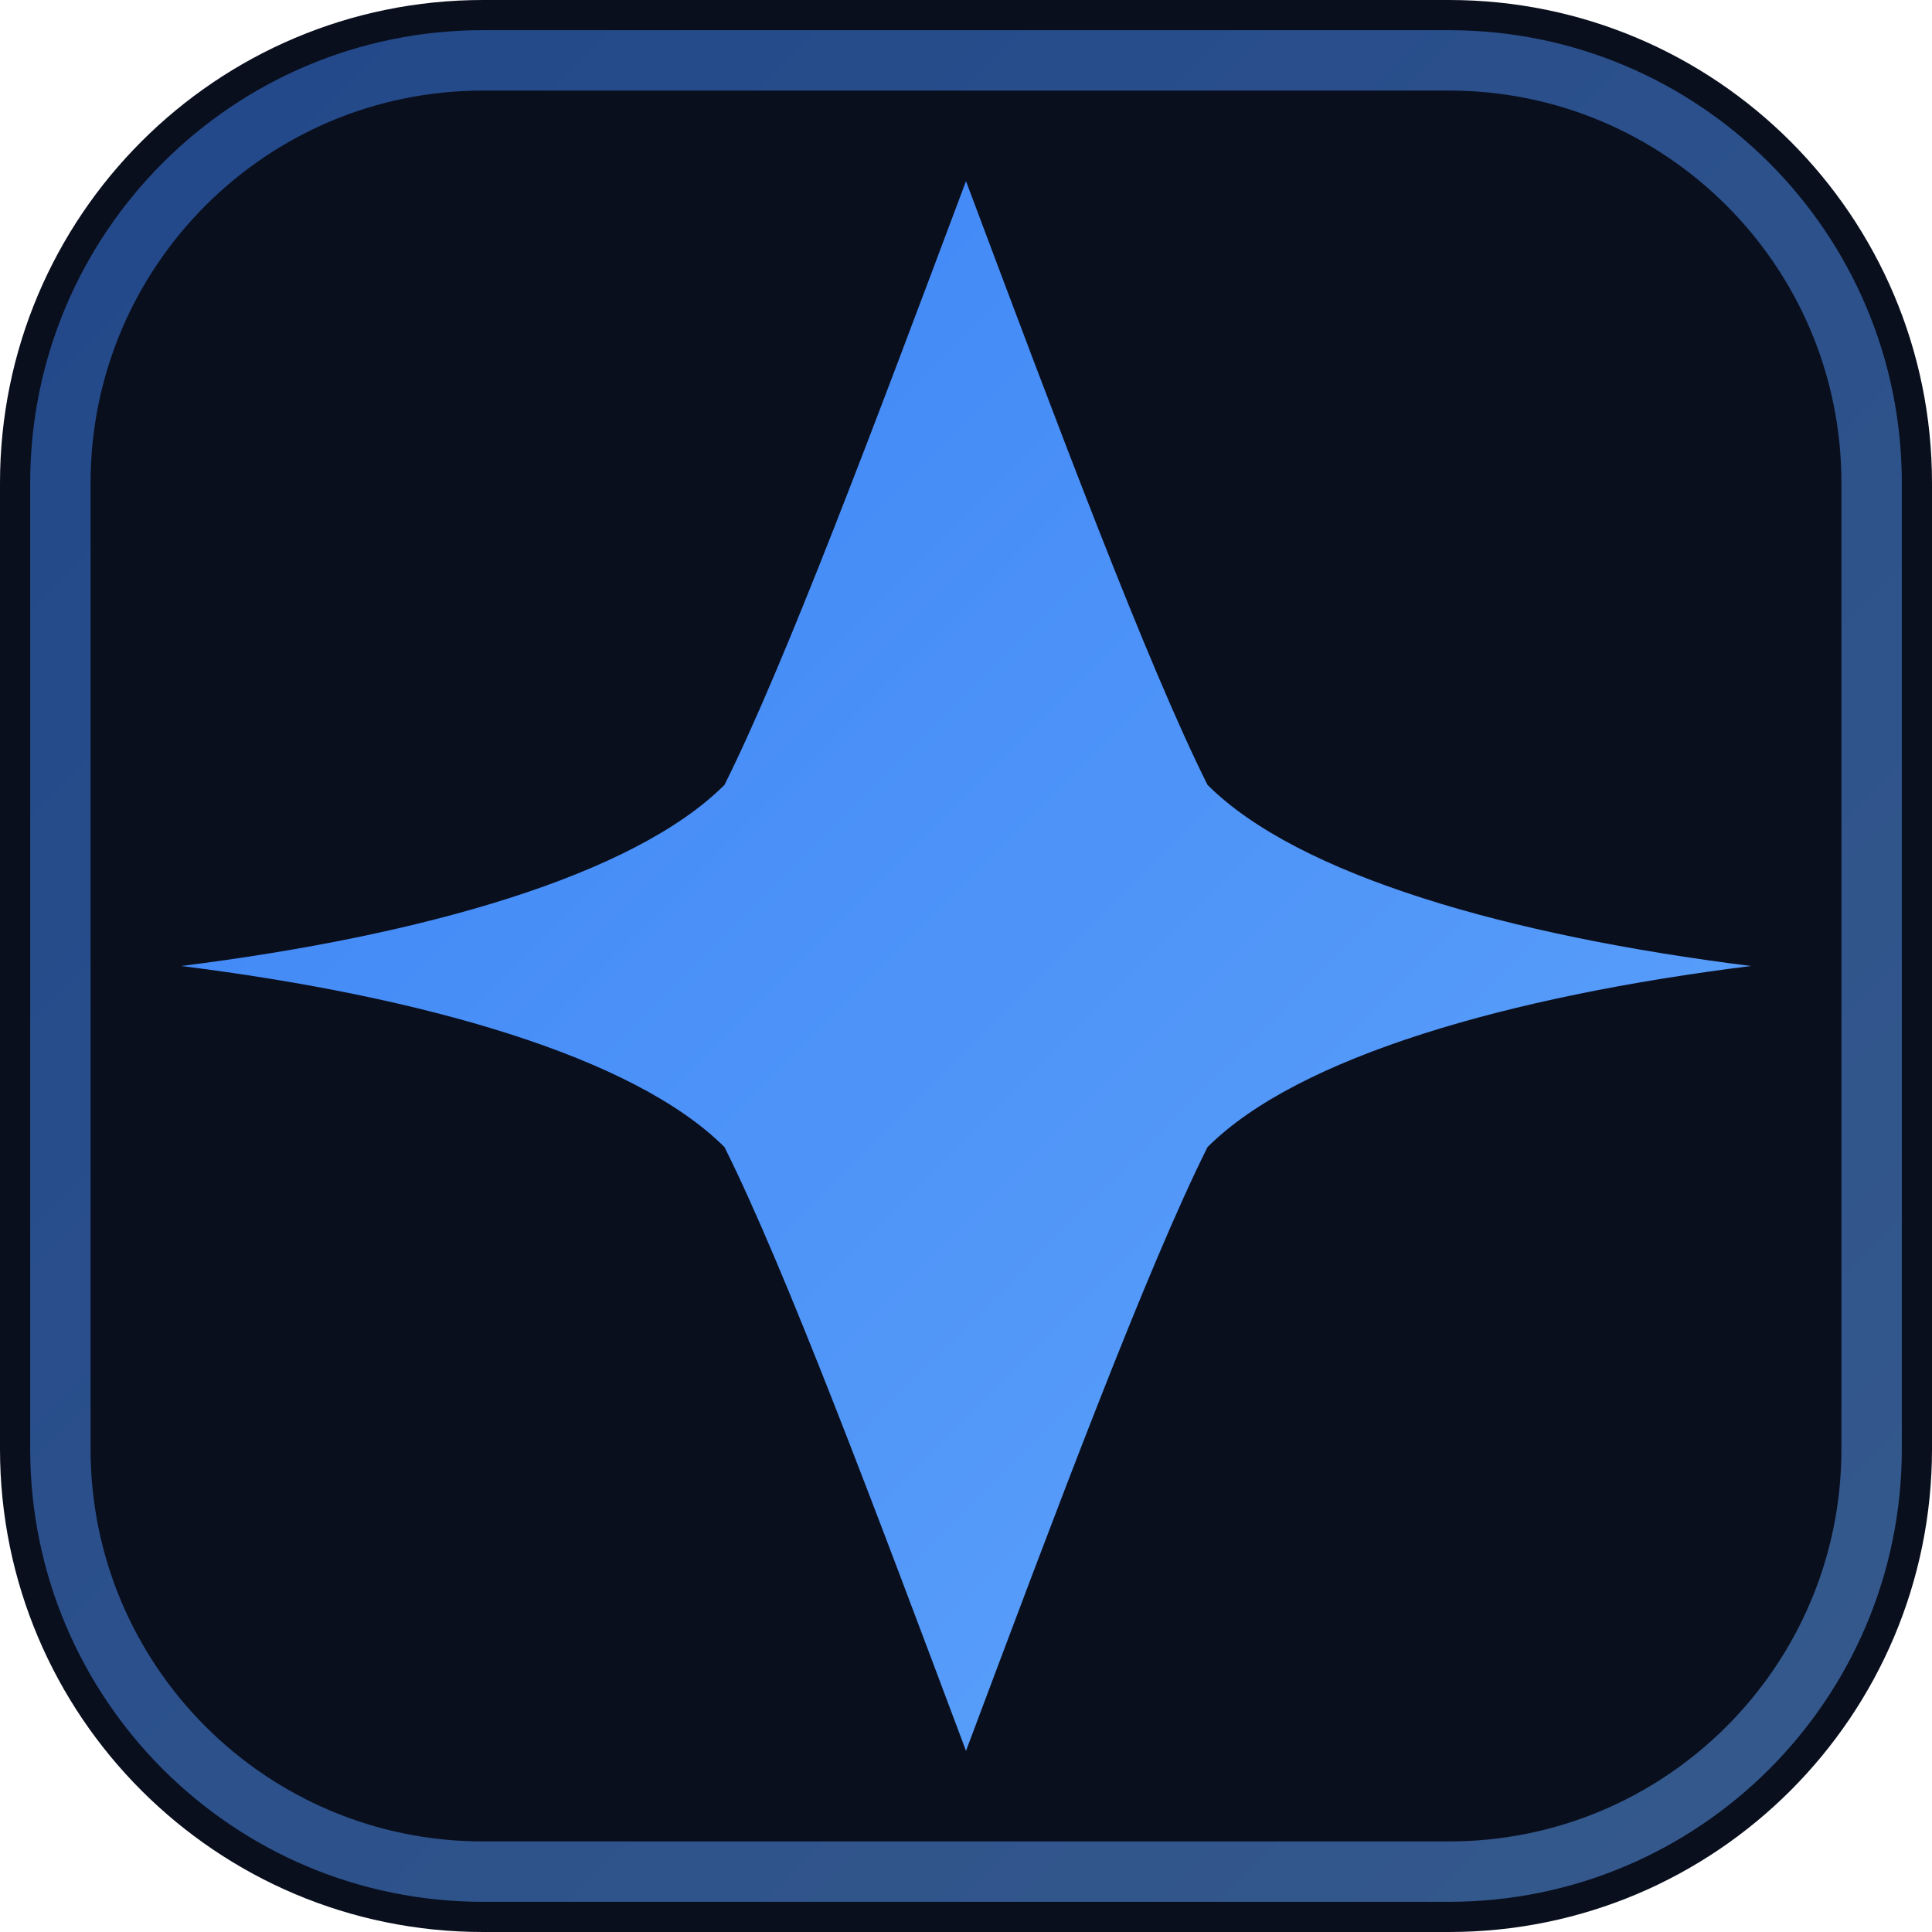
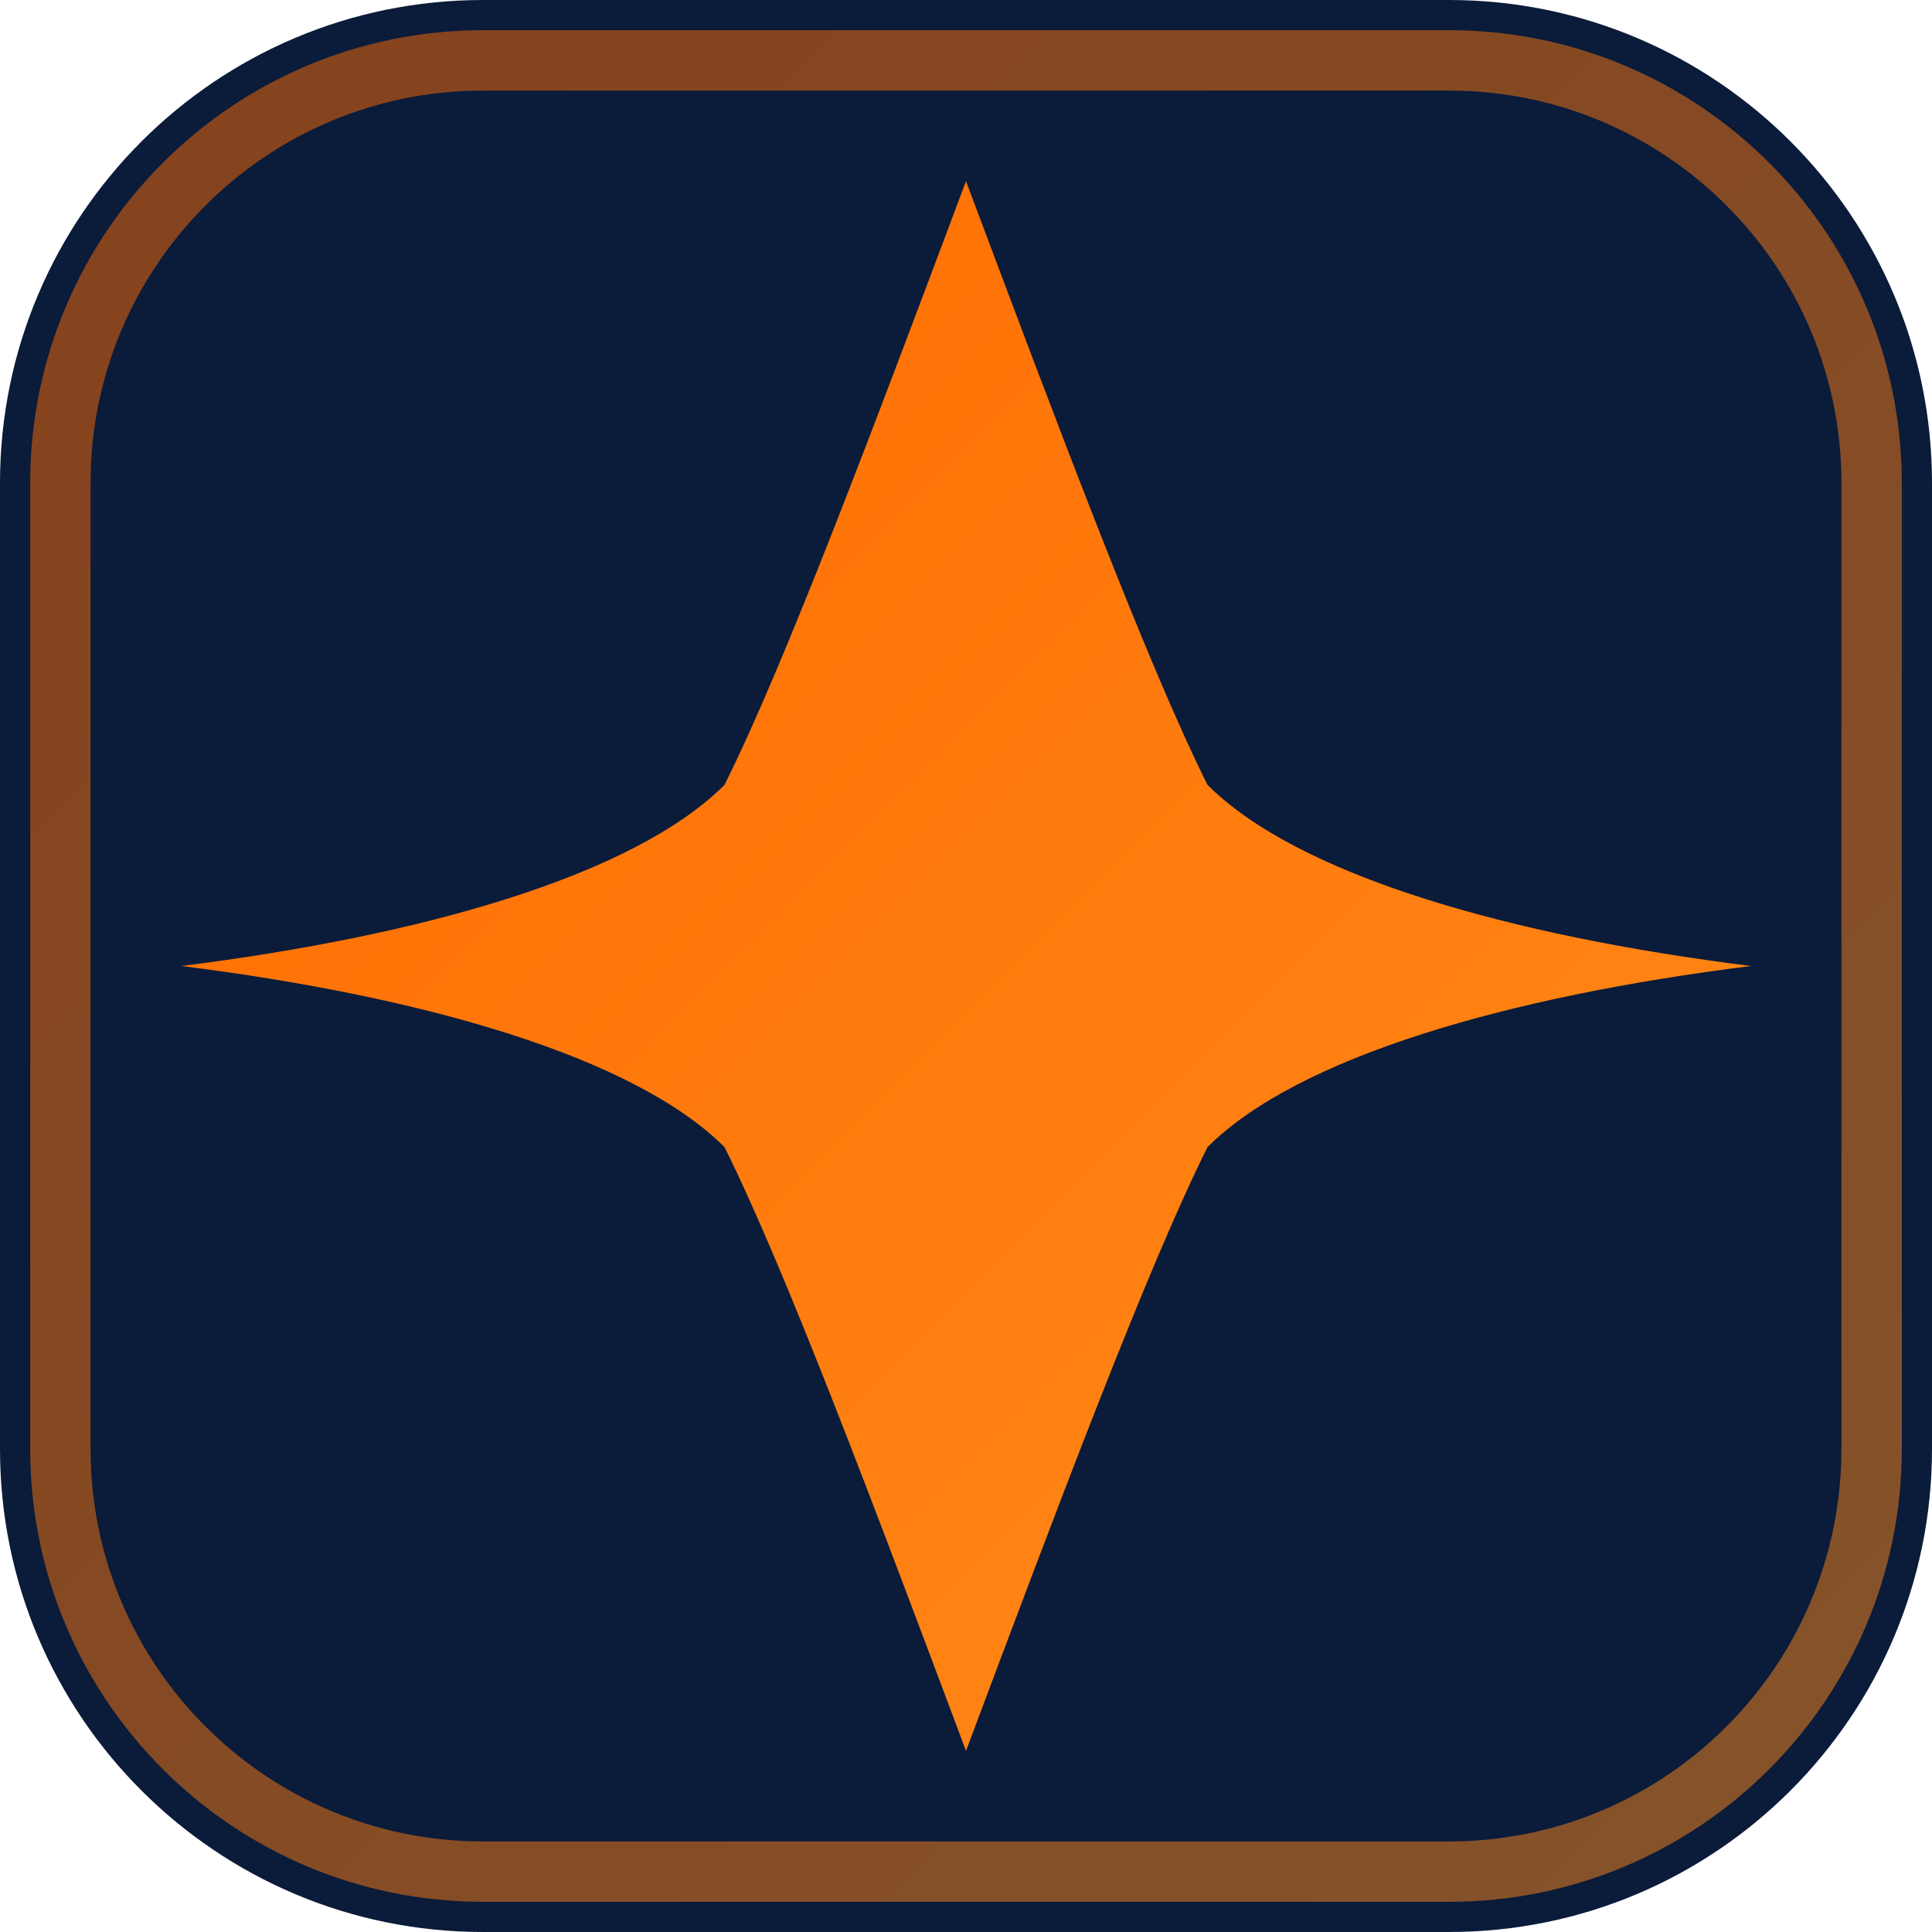
<svg xmlns="http://www.w3.org/2000/svg" width="64" height="64" viewBox="0 0 64 64" role="img" aria-label="Open Agent favicon">
  <defs>
    <linearGradient id="g" x1="0" y1="0" x2="1" y2="1">
-       <stop offset="0" stop-color="#3B82F6" />
-       <stop offset="1" stop-color="#60A5FA" />
+       <stop offset="0" stop-color="#ff6a00" />
+       <stop offset="1" stop-color="#ff8c1a" />
    </linearGradient>
    <path id="sparkle" d="M32 6 C35 14, 38 22, 40 26 C43 29, 50 31, 58 32 C50 33, 43 35, 40 38 C38 42, 35 50, 32 58 C29 50, 26 42, 24 38 C21 35, 14 33, 6 32 C14 31, 21 29, 24 26 C26 22, 29 14, 32 6 Z" />
  </defs>
-   <rect width="64" height="64" rx="16" fill="#0A0F1E" />
+   <rect width="64" height="64" rx="16" fill="#0b1b3a" />
  <rect x="2" y="2" width="60" height="60" rx="14" fill="none" stroke="url(#g)" stroke-opacity="0.5" stroke-width="2" />
  <use href="#sparkle" fill="url(#g)" />
</svg>
